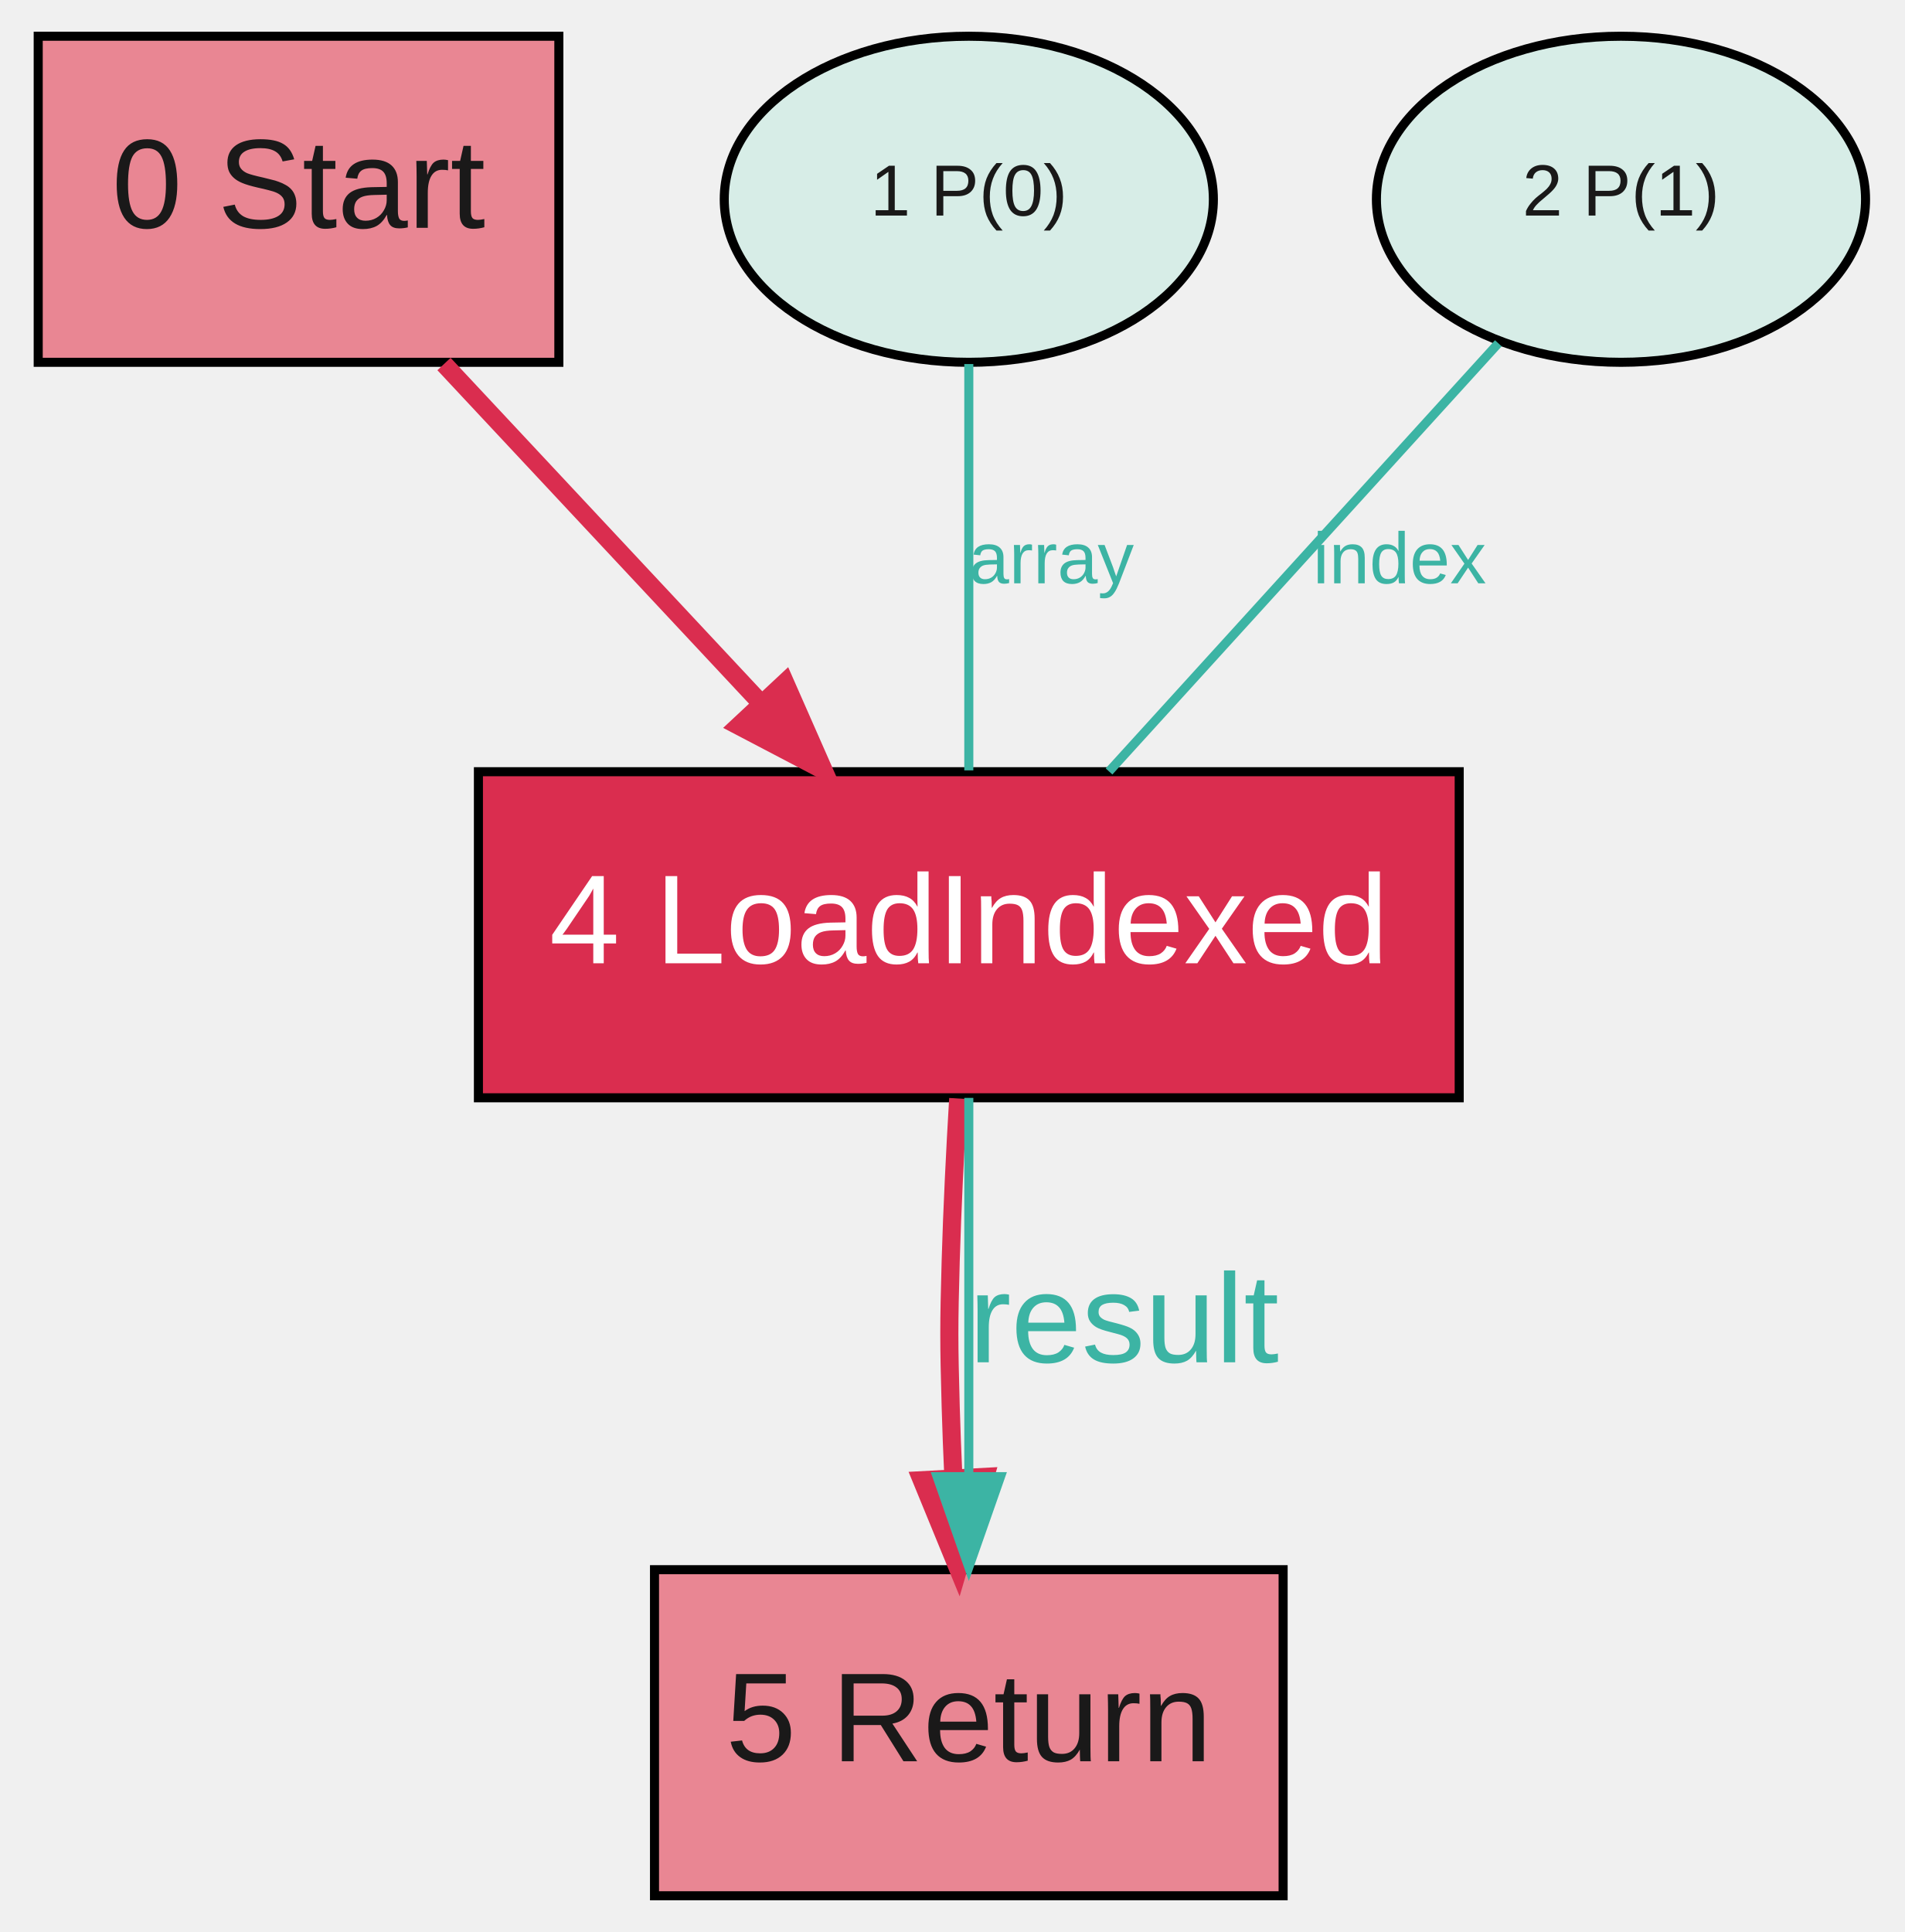
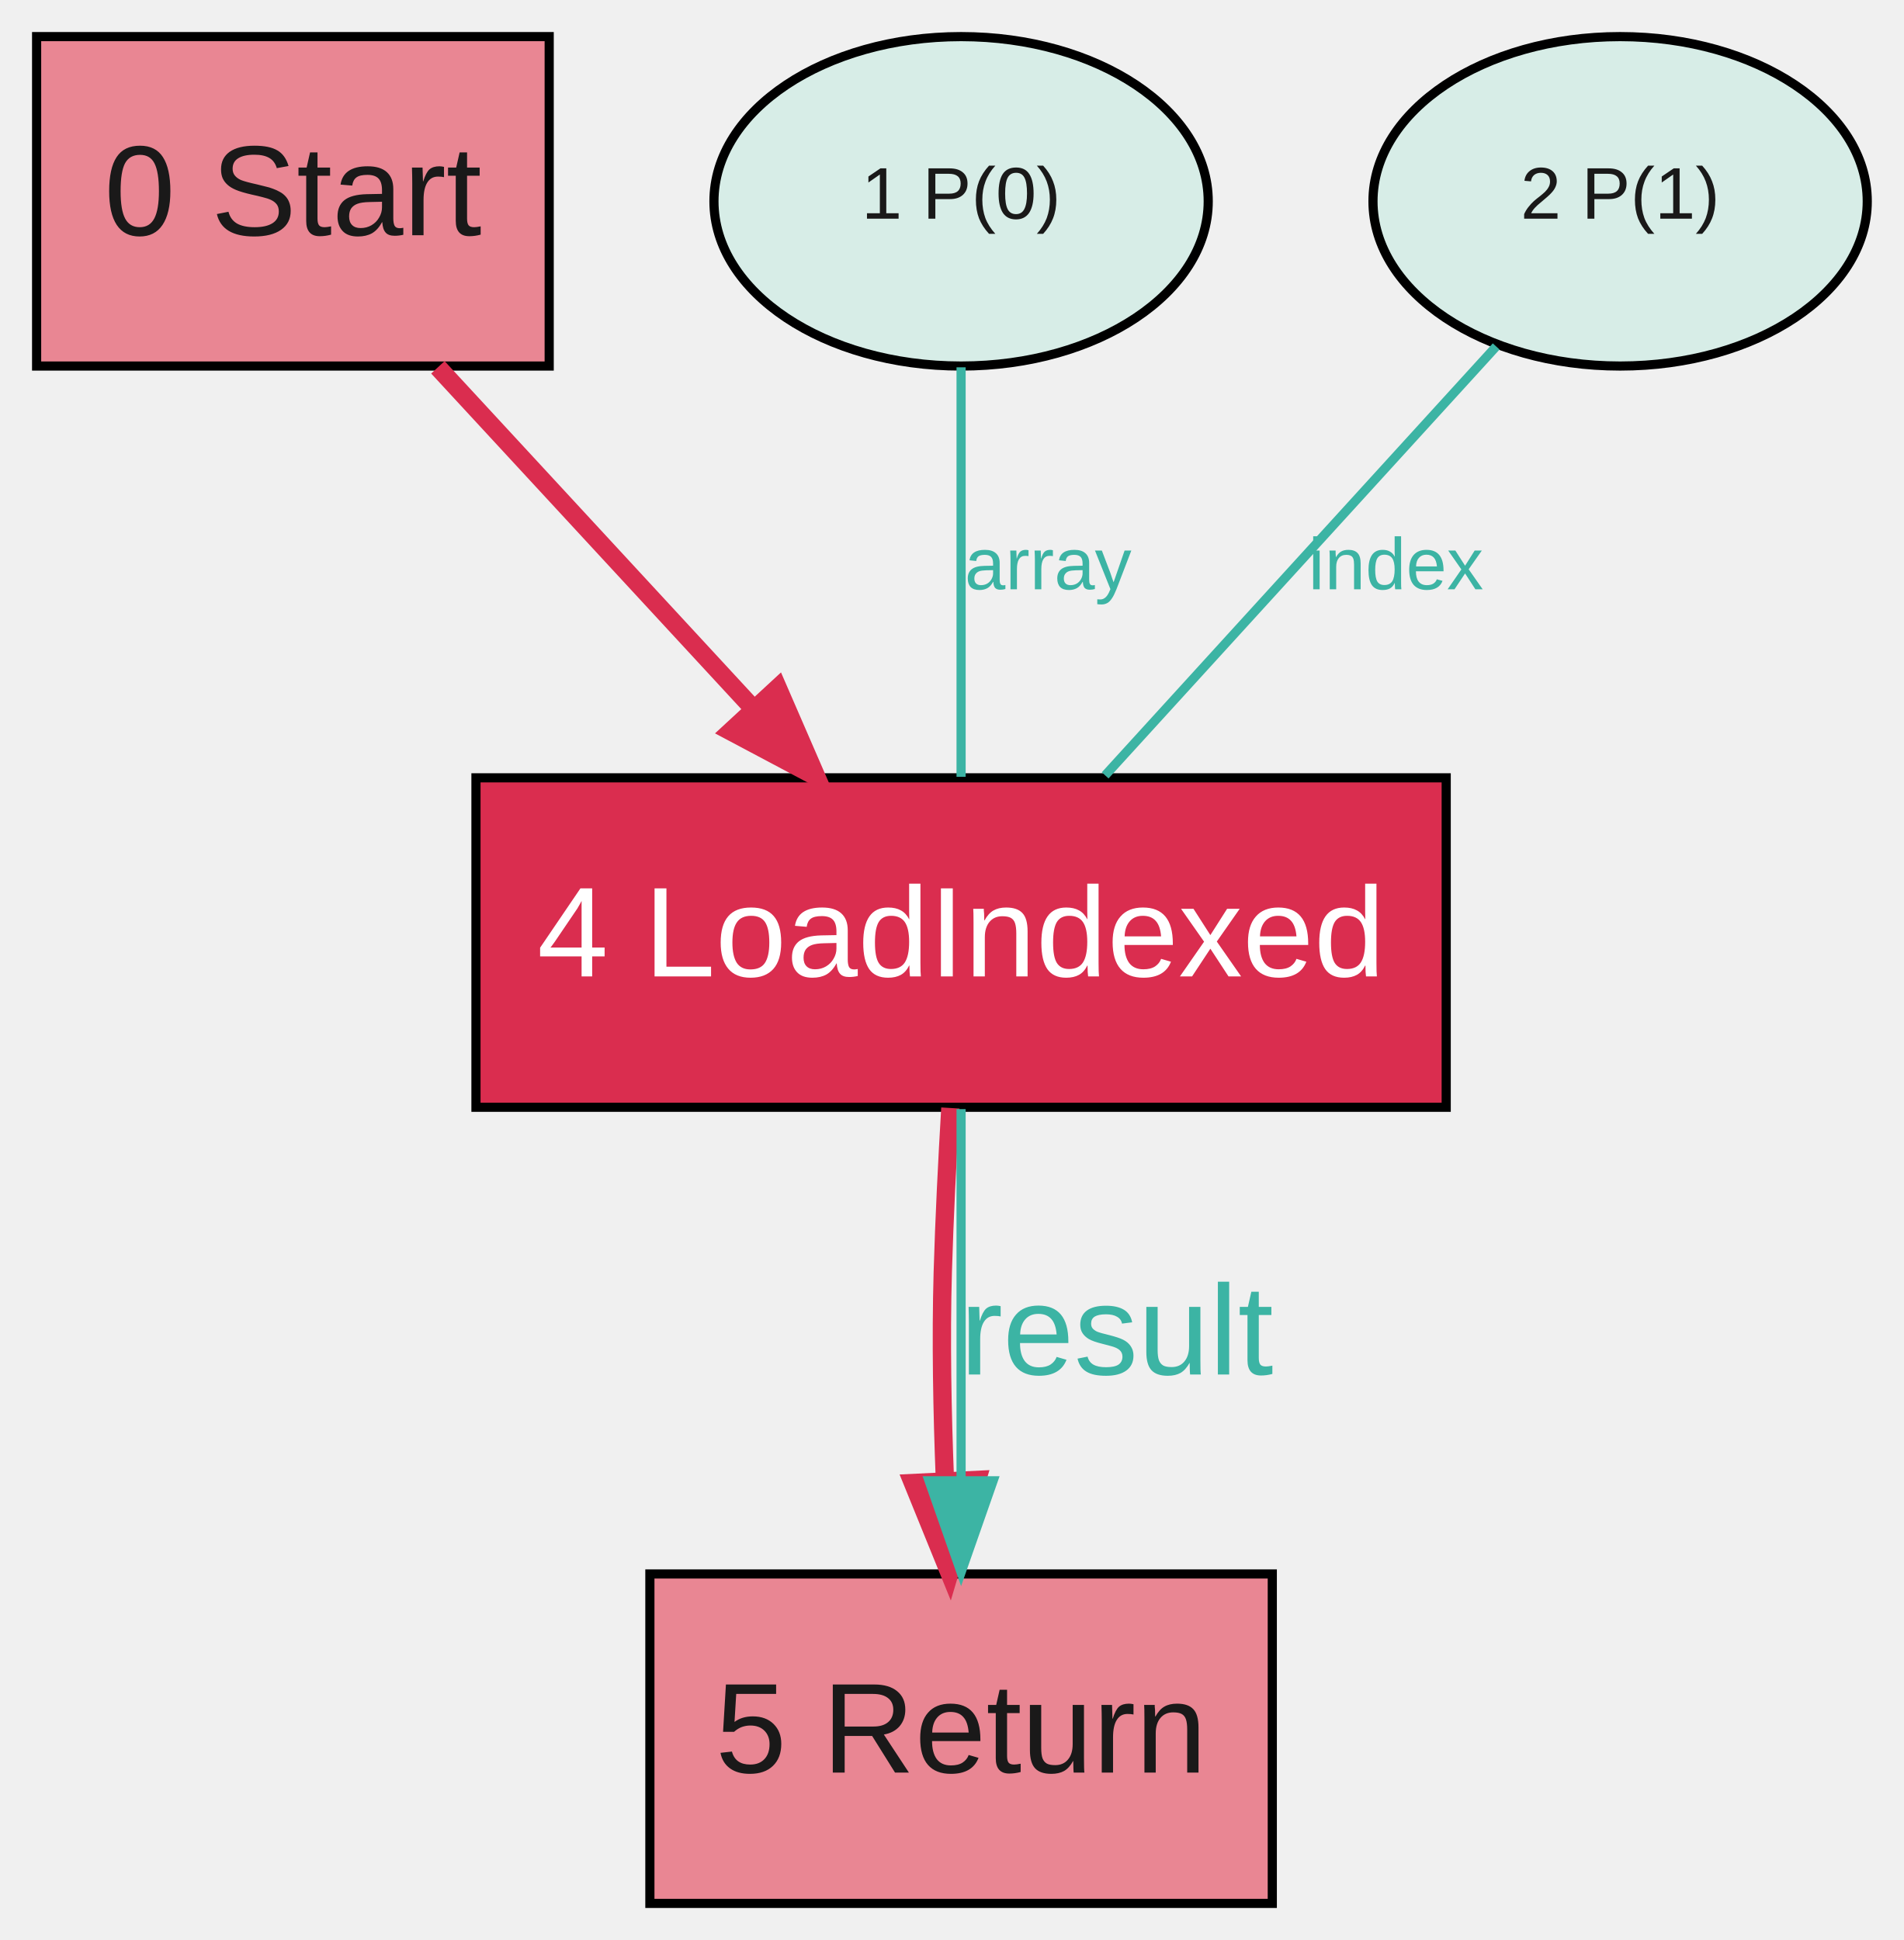
- <svg xmlns="http://www.w3.org/2000/svg" width="210pt" height="213pt" viewBox="0.00 0.00 209.62 213.30">
-   <g id="graph0" class="graph" transform="scale(1 1) rotate(0) translate(4 209.3)">
+ <svg xmlns="http://www.w3.org/2000/svg" width="208pt" height="212pt" viewBox="0.00 0.00 208.00 212.00">
+   <g id="graph0" class="graph" transform="scale(1 1) rotate(0) translate(4 208)">
    <g id="node1" class="node">
-       <polygon fill="#e98693" stroke="black" points="57.36,-205.3 -0.12,-205.3 -0.12,-169.3 57.36,-169.3 57.36,-205.3" />
-       <text text-anchor="middle" x="28.62" y="-184.15" font-family="Arial" font-size="14.00" fill="#1a1919">0 Start</text>
+       <polygon fill="#e98693" stroke="black" points="56,-204 0,-204 0,-168 56,-168 56,-204" />
+       <text text-anchor="middle" x="28" y="-182.3" font-family="Arial" font-size="14.00" fill="#1a1919">0 Start</text>
    </g>
    <g id="node2" class="node">
-       <polygon fill="#da2d4f" stroke="black" points="156.76,-124.1 48.48,-124.1 48.48,-88.1 156.76,-88.1 156.76,-124.1" />
-       <text text-anchor="middle" x="102.62" y="-102.95" font-family="Arial" font-size="14.00" fill="#ffffff">4 LoadIndexed</text>
+       <polygon fill="#da2d4f" stroke="black" points="154,-123 48,-123 48,-87 154,-87 154,-123" />
+       <text text-anchor="middle" x="101" y="-101.3" font-family="Arial" font-size="14.00" fill="#ffffff">4 LoadIndexed</text>
    </g>
    <g id="edge1" class="edge">
-       <path fill="none" stroke="#da2d4f" stroke-width="2" d="M44.68,-169.11C54.86,-158.22 68.2,-143.94 79.51,-131.84" />
-       <polygon fill="#da2d4f" stroke="#da2d4f" stroke-width="2" points="82.33,-133.95 86.6,-124.25 77.21,-129.17 82.33,-133.95" />
+       <path fill="none" stroke="#da2d4f" stroke-width="2" d="M43.84,-167.86C53.88,-156.99 67.04,-142.75 78.2,-130.67" />
+       <polygon fill="#da2d4f" stroke="#da2d4f" stroke-width="2" points="80.97,-132.83 85.19,-123.11 75.83,-128.08 80.97,-132.83" />
    </g>
    <g id="node3" class="node">
-       <polygon fill="#e98693" stroke="black" points="137.32,-36 67.92,-36 67.92,0 137.32,0 137.32,-36" />
-       <text text-anchor="middle" x="102.62" y="-14.85" font-family="Arial" font-size="14.00" fill="#1a1919">5 Return</text>
+       <polygon fill="#e98693" stroke="black" points="135,-36 67,-36 67,0 135,0 135,-36" />
+       <text text-anchor="middle" x="101" y="-14.3" font-family="Arial" font-size="14.00" fill="#1a1919">5 Return</text>
    </g>
    <g id="edge4" class="edge">
-       <path fill="none" stroke="#da2d4f" stroke-width="2" d="M101.45,-88.02C101.11,-82.32 100.79,-75.94 100.62,-70.1 100.42,-62.95 100.42,-61.15 100.62,-54 100.69,-51.44 100.8,-48.79 100.92,-46.13" />
-       <polygon fill="#da2d4f" stroke="#da2d4f" stroke-width="2" points="104.42,-46.25 101.45,-36.08 97.43,-45.88 104.42,-46.25" />
+       <path fill="none" stroke="#da2d4f" stroke-width="2" d="M99.83,-86.92C99.49,-81.22 99.17,-74.84 99,-69 98.79,-61.65 98.94,-53.69 99.23,-46.33" />
+       <polygon fill="#da2d4f" stroke="#da2d4f" stroke-width="2" points="102.74,-46.28 99.73,-36.12 95.74,-45.94 102.74,-46.28" />
    </g>
    <g id="edge5" class="edge">
-       <path fill="none" stroke="#3cb4a4" d="M102.62,-88.09C102.62,-76.26 102.62,-60.22 102.62,-46.57" />
-       <polygon fill="#3cb4a4" stroke="#3cb4a4" points="106.12,-46.27 102.62,-36.27 99.12,-46.27 106.12,-46.27" />
-       <text text-anchor="middle" x="119.74" y="-58.9" font-family="arial" font-size="14.00" fill="#3cb4a4">result</text>
+       <path fill="none" stroke="#3cb4a4" d="M101,-86.8C101,-75.16 101,-59.55 101,-46.24" />
+       <polygon fill="#3cb4a4" stroke="#3cb4a4" points="104.5,-46.18 101,-36.18 97.5,-46.18 104.5,-46.18" />
+       <text text-anchor="middle" x="118" y="-57.8" font-family="arial" font-size="14.00" fill="#3cb4a4">result</text>
    </g>
    <g id="node4" class="node">
-       <ellipse fill="#d7ede7" stroke="black" cx="102.62" cy="-187.3" rx="27" ry="18" />
-       <text text-anchor="middle" x="102.62" y="-185.5" font-family="Arial" font-size="8.00" fill="#1a1919">1 P(0)</text>
+       <ellipse fill="#d7ede7" stroke="black" cx="101" cy="-186" rx="27" ry="18" />
+       <text text-anchor="middle" x="101" y="-184.1" font-family="Arial" font-size="8.00" fill="#1a1919">1 P(0)</text>
    </g>
    <g id="edge2" class="edge">
-       <path fill="none" stroke="#3cb4a4" d="M102.62,-169.11C102.62,-155.83 102.62,-137.53 102.62,-124.25" />
-       <text text-anchor="middle" x="111.73" y="-144.9" font-family="arial" font-size="8.00" fill="#3cb4a4">array</text>
+       <path fill="none" stroke="#3cb4a4" d="M101,-167.86C101,-154.61 101,-136.35 101,-123.11" />
+       <text text-anchor="middle" x="110.5" y="-143.6" font-family="arial" font-size="8.00" fill="#3cb4a4">array</text>
    </g>
    <g id="node5" class="node">
-       <ellipse fill="#d7ede7" stroke="black" cx="174.62" cy="-187.3" rx="27" ry="18" />
-       <text text-anchor="middle" x="174.62" y="-185.5" font-family="Arial" font-size="8.00" fill="#1a1919">2 P(1)</text>
+       <ellipse fill="#d7ede7" stroke="black" cx="173" cy="-186" rx="27" ry="18" />
+       <text text-anchor="middle" x="173" y="-184.1" font-family="Arial" font-size="8.00" fill="#1a1919">2 P(1)</text>
    </g>
    <g id="edge3" class="edge">
-       <path fill="none" stroke="#3cb4a4" d="M161.08,-171.4C148.86,-157.96 130.89,-138.19 118.1,-124.13" />
-       <text text-anchor="middle" x="150.18" y="-144.9" font-family="arial" font-size="8.00" fill="#3cb4a4">index</text>
+       <path fill="none" stroke="#3cb4a4" d="M159.46,-170.14C147.32,-156.82 129.51,-137.28 116.74,-123.27" />
+       <text text-anchor="middle" x="148.5" y="-143.6" font-family="arial" font-size="8.00" fill="#3cb4a4">index</text>
    </g>
  </g>
</svg>
